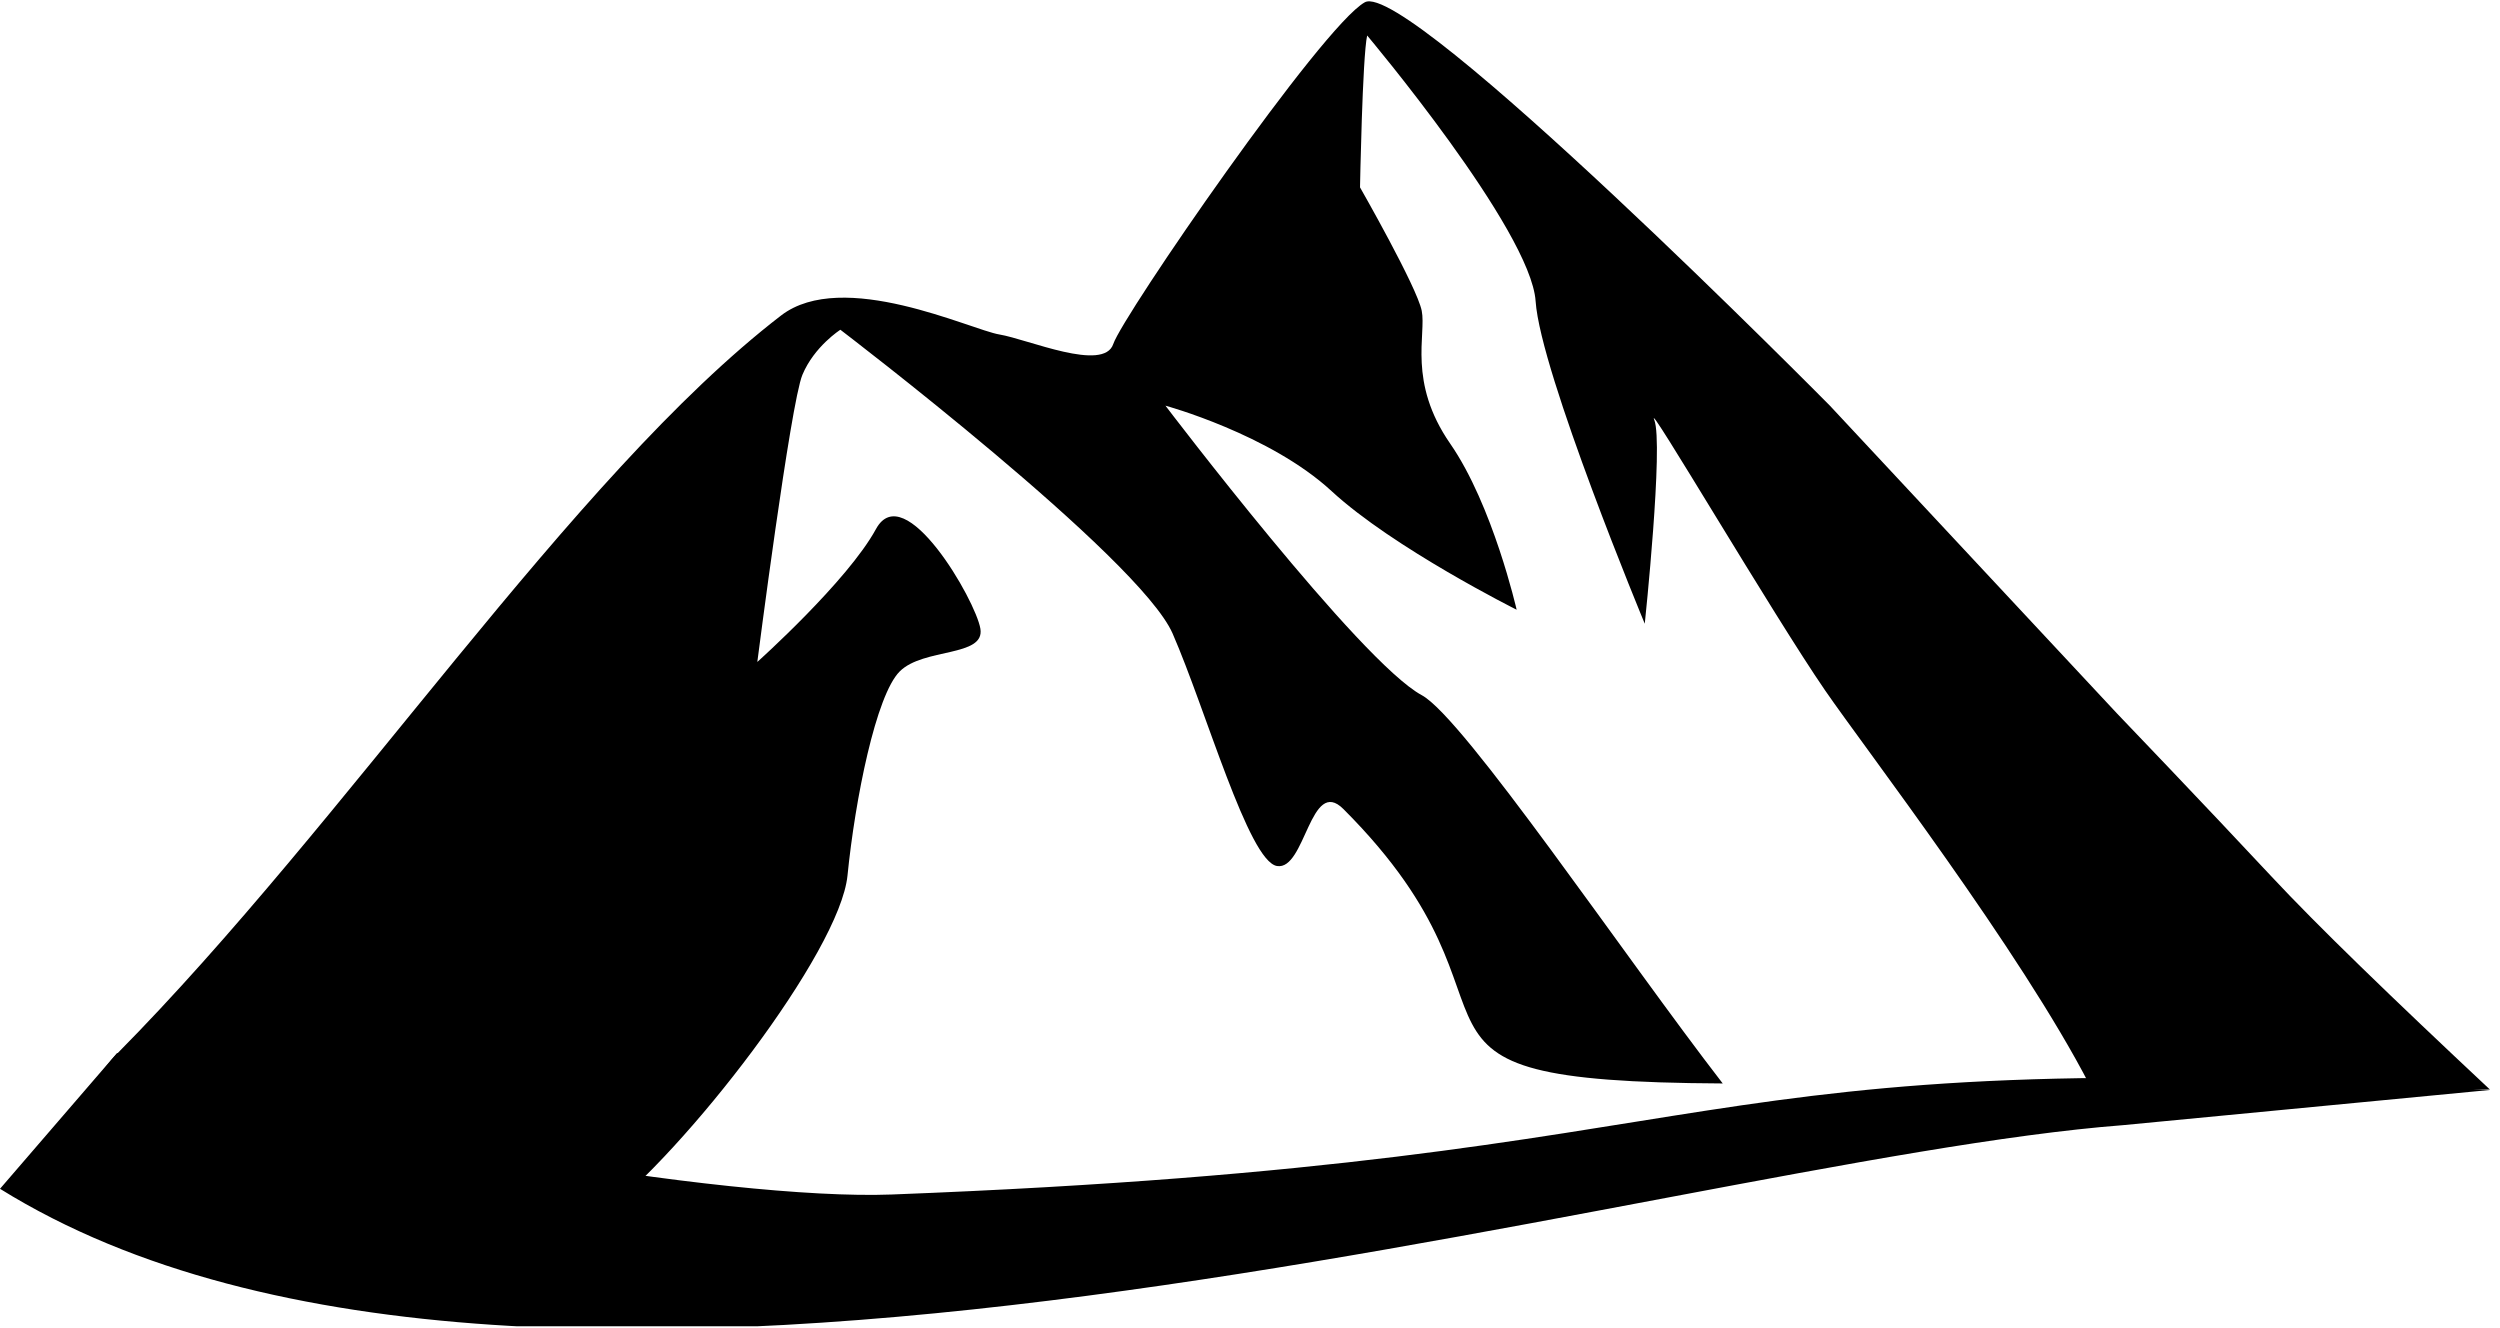
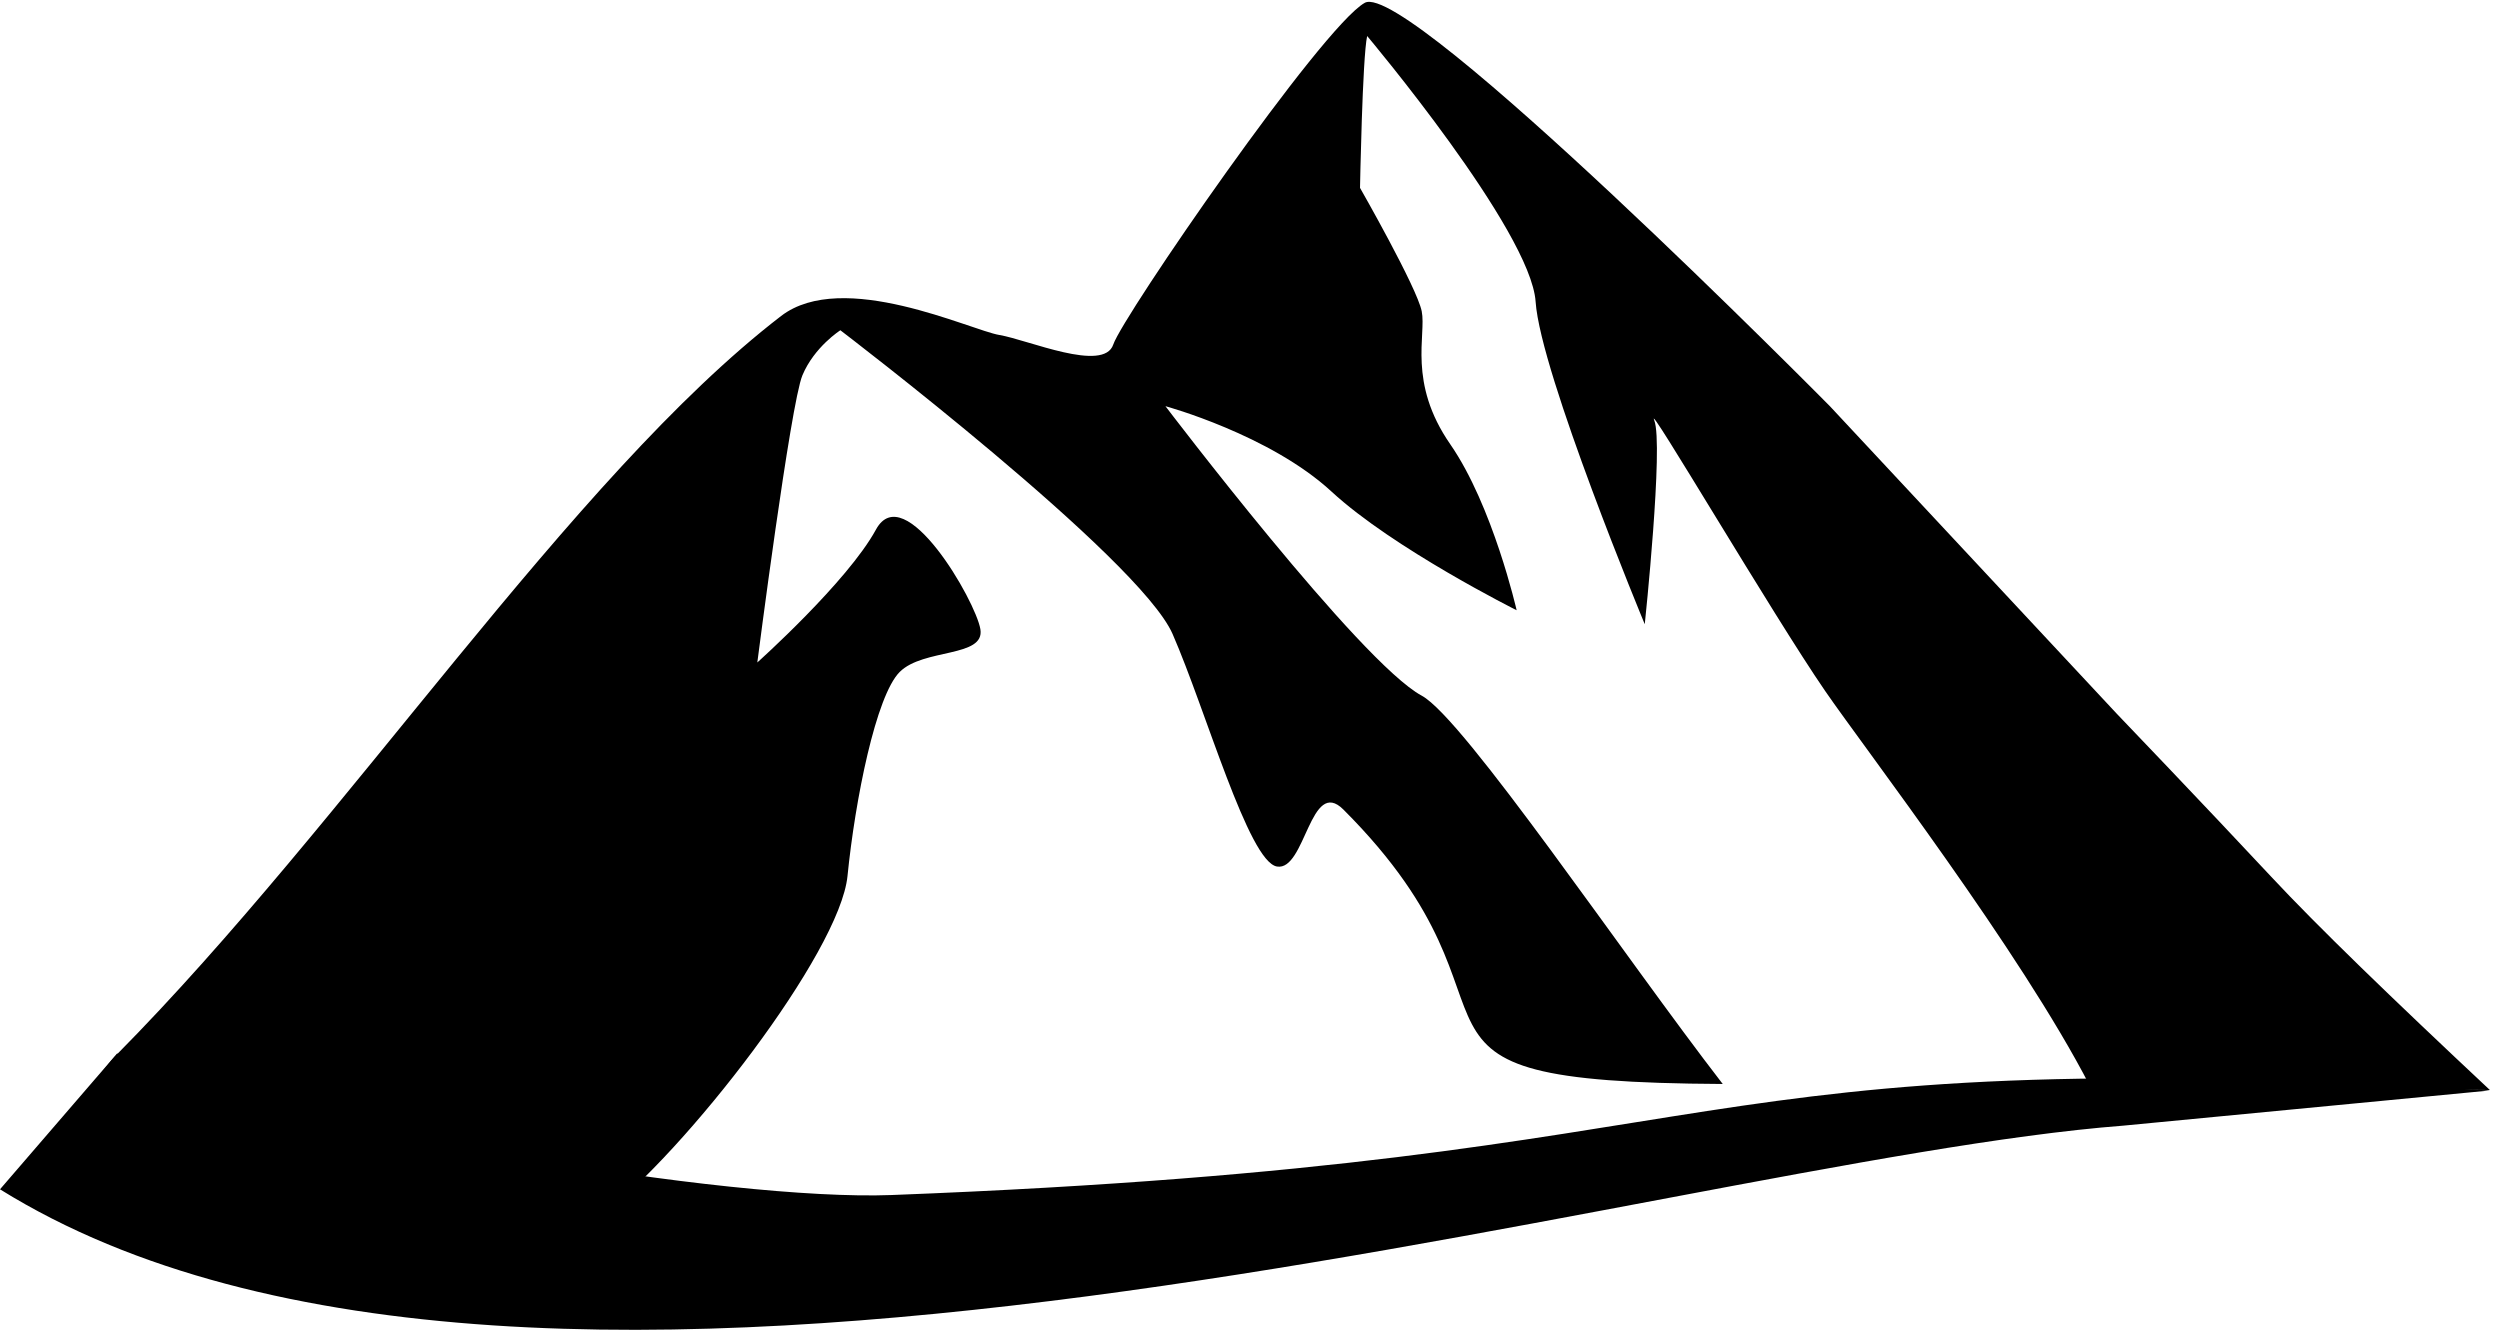
- <svg xmlns="http://www.w3.org/2000/svg" width="100%" height="100%" viewBox="0 0 162 86" version="1.1" xml:space="preserve" style="fill-rule:evenodd;clip-rule:evenodd;stroke-linejoin:round;stroke-miterlimit:1.414;">
-   <g id="Artboard1" transform="matrix(0.88868,0,0,1,0,0)">
+ <svg xmlns="http://www.w3.org/2000/svg" width="100%" height="100%" viewBox="0 0 162 87" version="1.1" xml:space="preserve" style="fill-rule:evenodd;clip-rule:evenodd;stroke-linejoin:round;stroke-miterlimit:1.414;">
+   <g id="Artboard1" transform="matrix(0.88868,0,0,1.00267,0,0)">
    <rect x="0" y="0" width="181.697" height="85.942" style="fill:none;" />
    <clipPath id="_clip1">
      <rect x="0" y="0" width="181.697" height="85.942" />
    </clipPath>
    <g clip-path="url(#_clip1)">
-       <g transform="matrix(0.272479,0,0,0.242146,-55.6503,23.2496)">
+       <g transform="matrix(0.272479,0,0,0.241502,-55.6503,23.2209)">
        <g transform="matrix(4.16667,0,0,4.16667,-4.12974,-2285.92)">
          <path d="M100.173,545.84C104.135,542.793 112.365,546.755 114.194,547.059C116.022,547.364 120.899,549.498 121.509,547.669C122.119,545.84 134.92,527.247 137.663,525.724C140.407,524.199 167.534,551.632 167.534,551.632L185.944,571.368C185.944,571.368 191.61,577.279 195.877,581.851C198.855,585.042 203.572,589.602 209.922,595.551L184.23,595.287C179.756,586.612 169.801,573.662 167.227,569.919C163.874,565.042 155.644,551.022 156.254,552.545C156.864,554.069 155.644,565.636 155.644,565.636C155.644,565.636 148.939,549.498 148.634,544.925C148.329,540.353 137.814,527.856 137.814,527.856C137.509,529.228 137.356,537.61 137.356,537.61C137.356,537.61 141.014,544.011 141.319,545.535C141.624,547.059 140.405,550.107 143.147,554.069C145.891,558.032 147.415,564.737 147.415,564.737C147.415,564.737 139.49,560.775 135.527,557.117C131.565,553.459 124.859,551.631 124.859,551.631C124.859,551.631 137.356,568.09 141.319,570.224C144.017,571.677 154.333,586.99 160.651,595.163C136.793,595.038 149.67,590.917 136.29,577.539C134.157,575.406 133.852,581.502 132.023,581.197C130.194,580.893 127.451,571.138 125.318,566.262C123.184,561.385 103.981,546.755 103.981,546.755C103.981,546.755 102.305,547.821 101.543,549.65C100.781,551.479 98.647,568.091 98.647,568.091C98.647,568.091 104.439,562.909 106.267,559.556C108.096,556.204 112.669,564.128 112.974,565.957C113.278,567.786 109.316,567.176 107.792,568.7C106.268,570.224 104.93,576.893 104.439,581.807C103.948,586.721 94.019,599.558 88.517,603.723L54.806,596.658C55.832,595.698 56.487,594.302 57.513,593.267C72.26,578.372 86.73,556.181 100.173,545.84Z" />
        </g>
        <g transform="matrix(3.72719,0,0,4.16667,21.5419,-2285.92)">
          <path d="M57.424,593.206C71.556,598.257 101.322,602.697 113.032,602.295C176.551,600.114 167.411,592.322 227.786,595.581L201.47,597.839C167.758,600.167 87.604,623.376 49.017,601.928L57.424,593.206Z" />
        </g>
      </g>
    </g>
  </g>
</svg>
